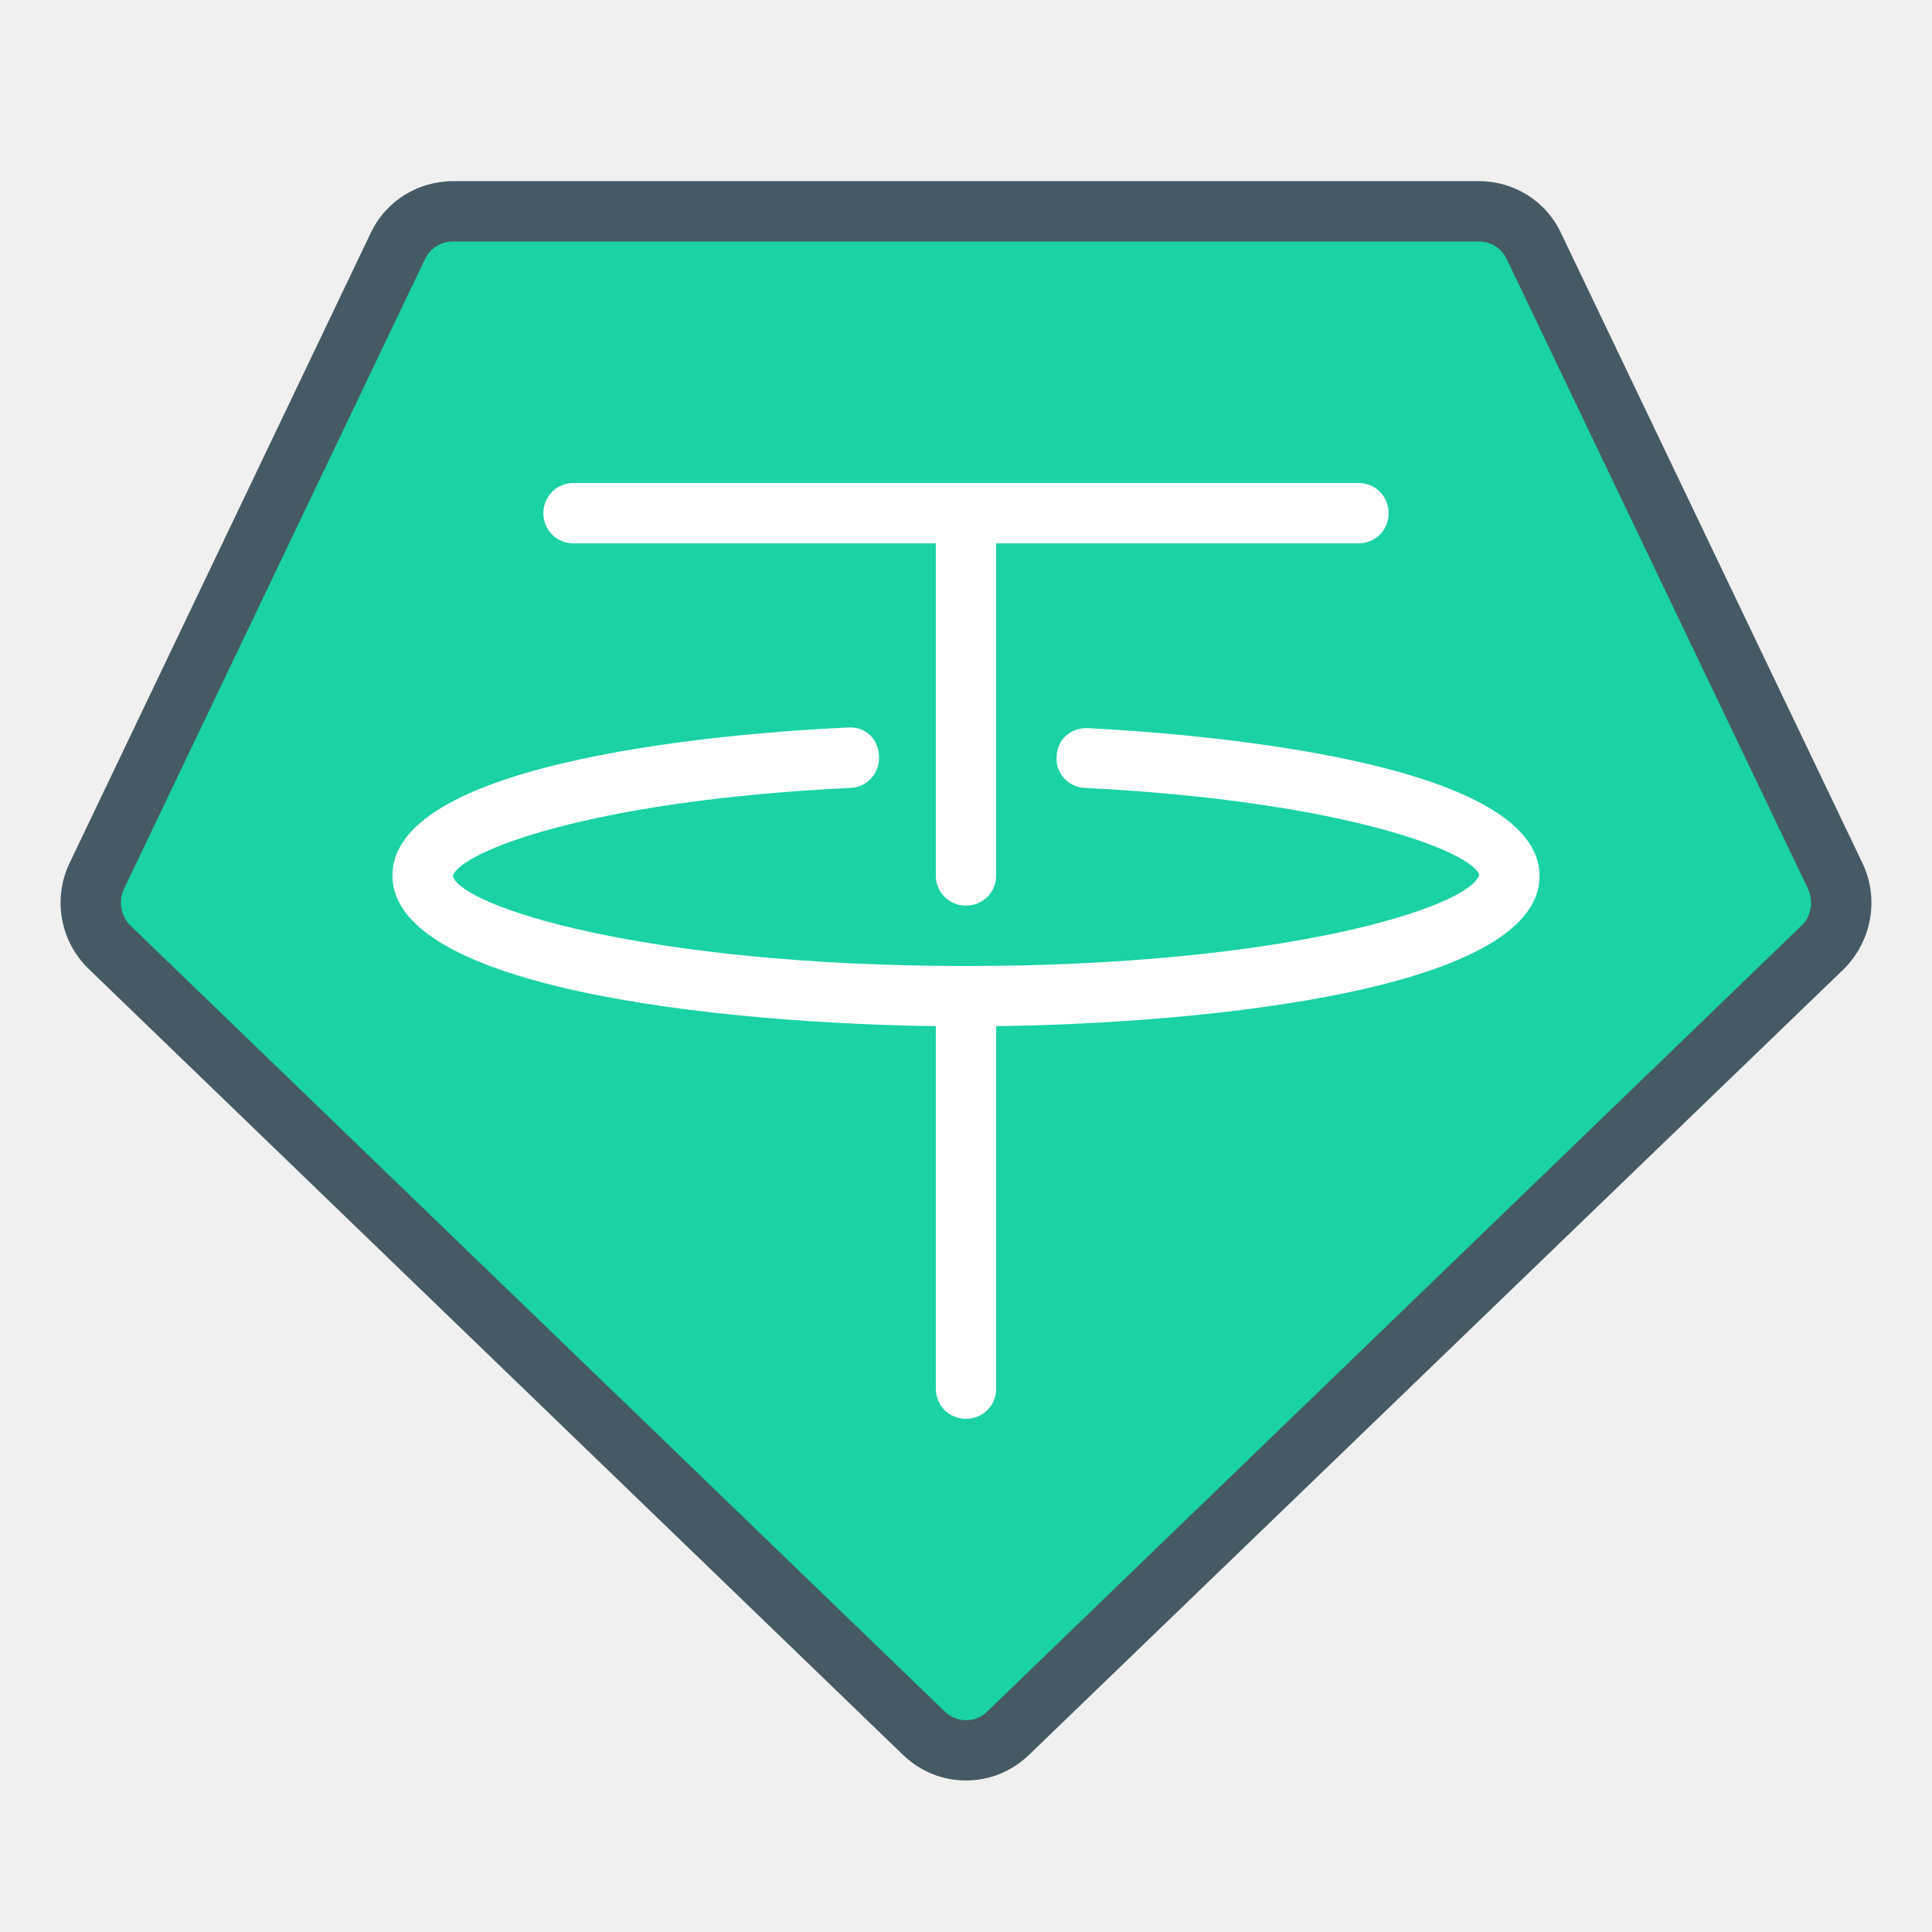
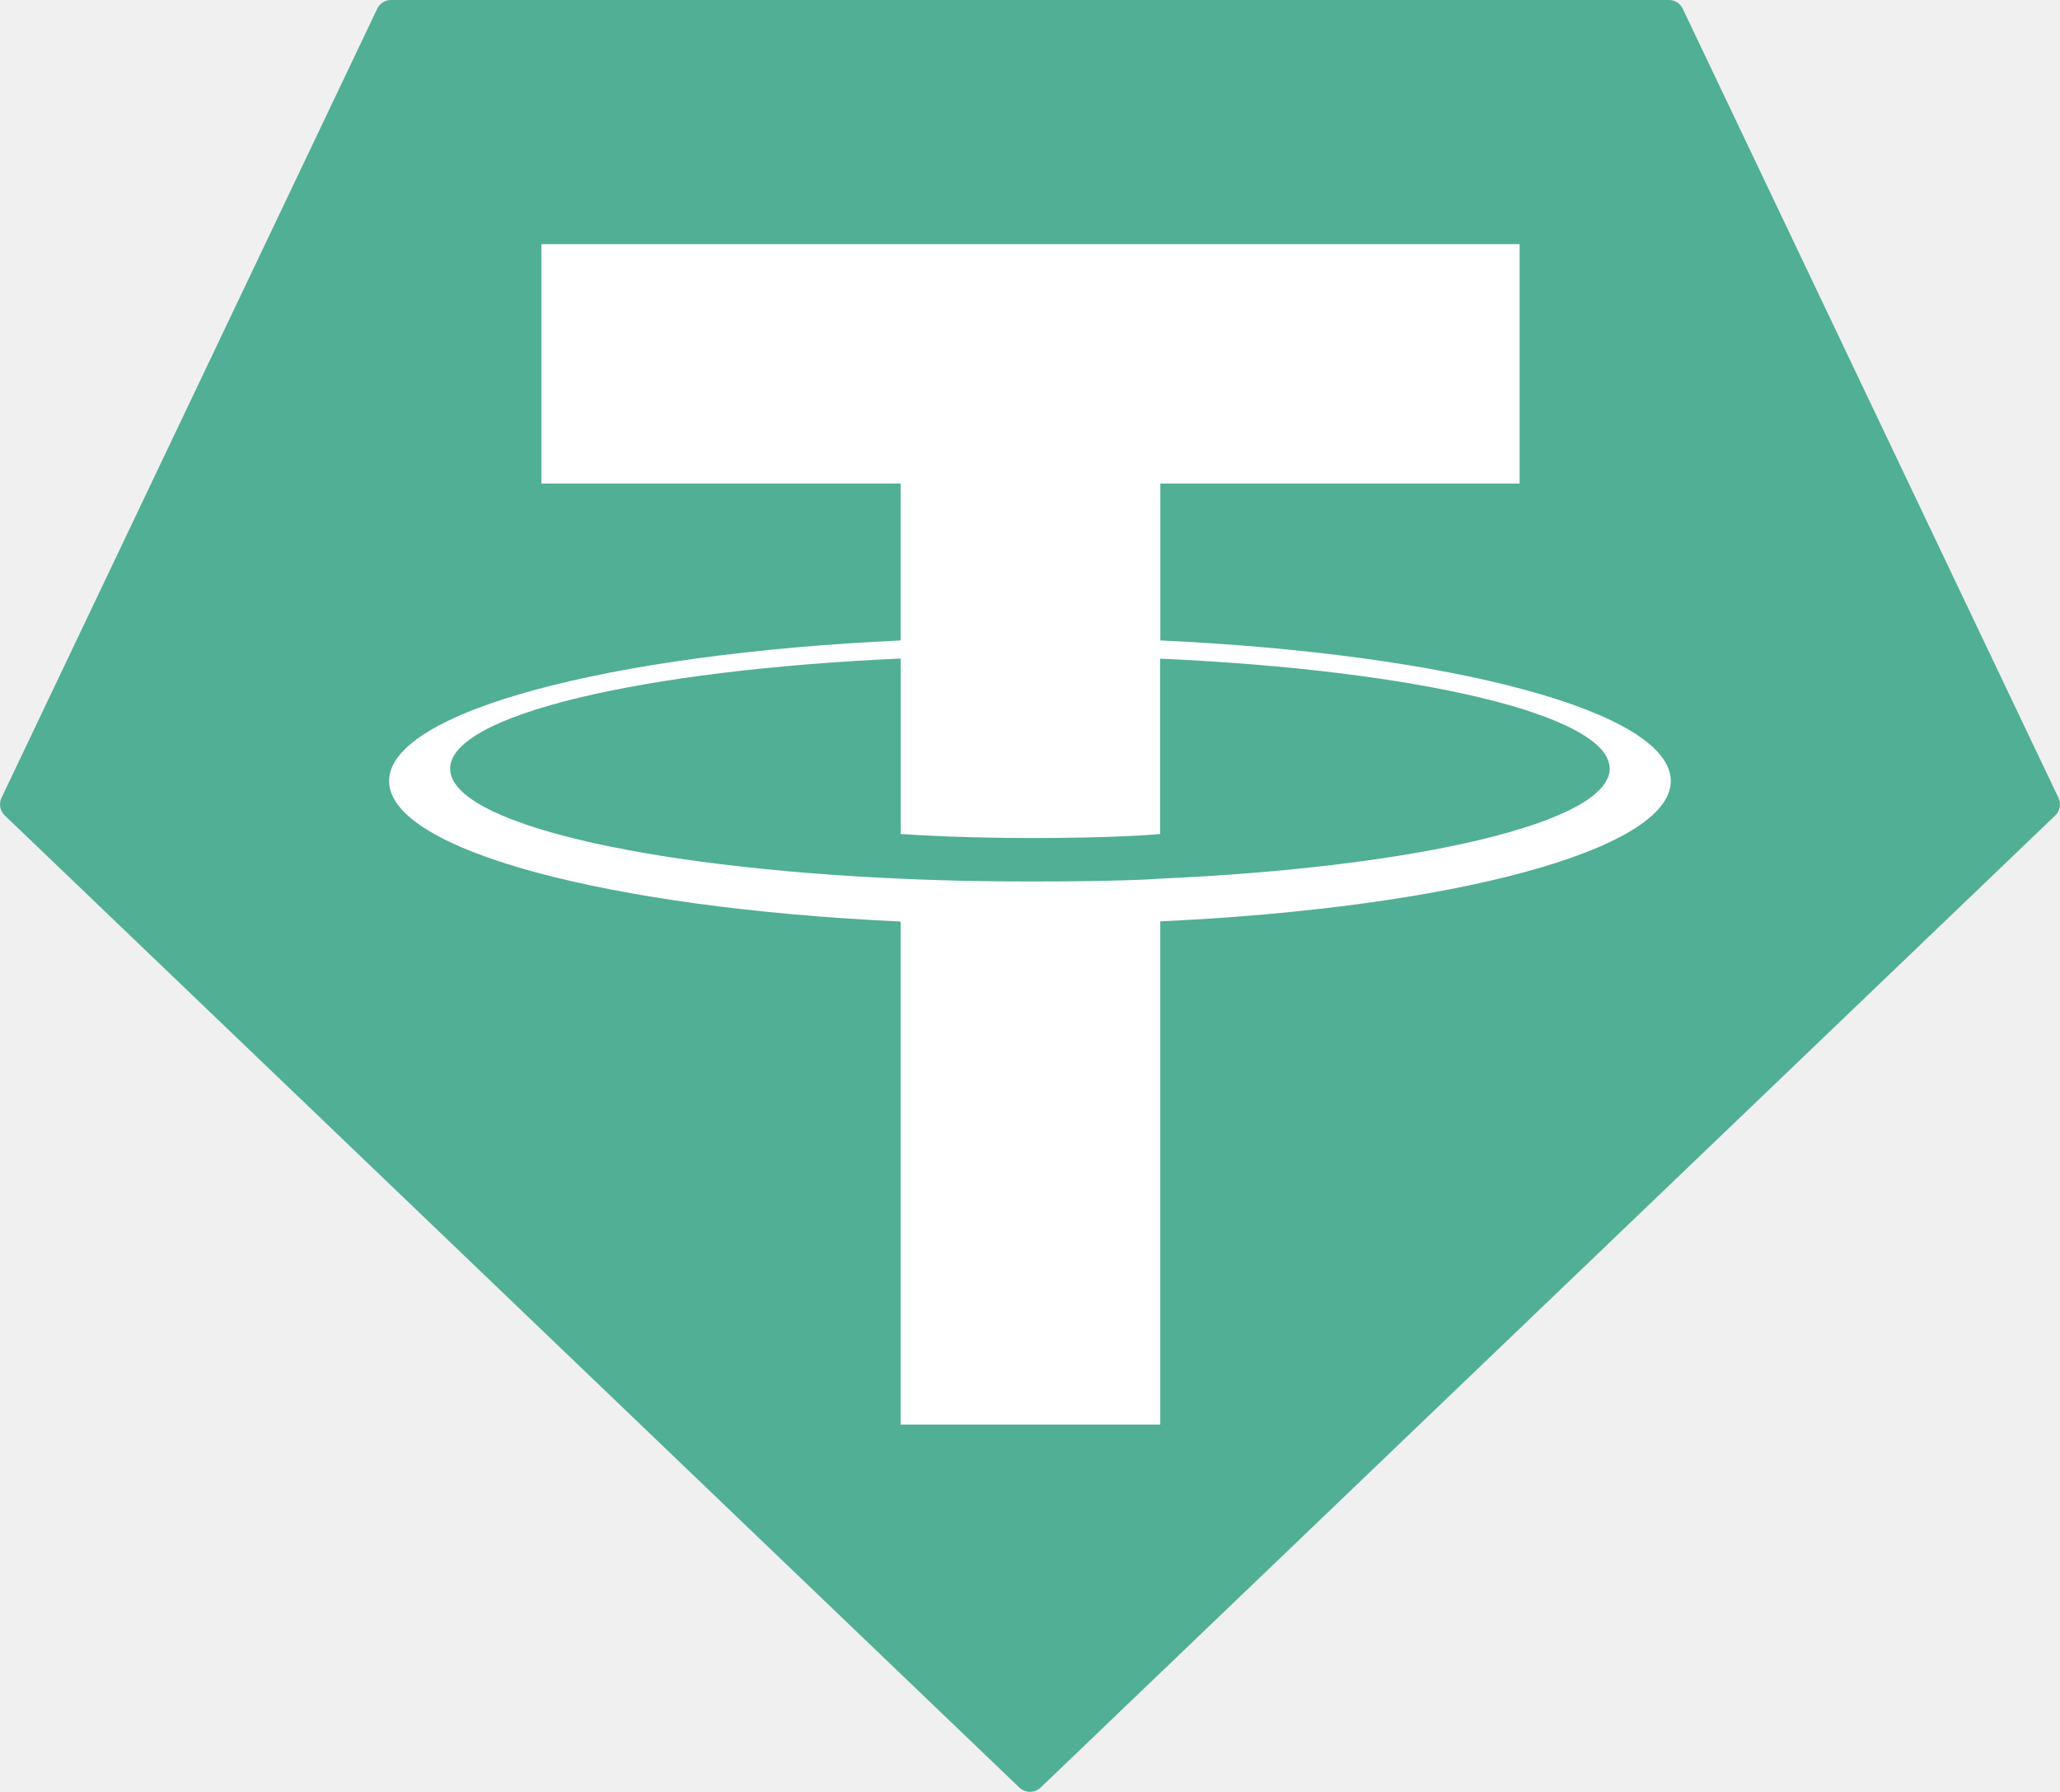
- <svg xmlns="http://www.w3.org/2000/svg" width="800px" height="800px" viewBox="0 0 32 32" id="_x3C_Layer_x3E_" version="1.1" xml:space="preserve">
-   <style type="text/css">
- 
- 	.st0{fill:#E3F2FD;}
- 	.st1{fill:#80D8FF;}
- 	.st2{fill:#1AD2A4;}
- 	.st3{fill:#ECEFF1;}
- 	.st4{fill:#55FB9B;}
- 	.st5{fill:#BBDEFB;}
- 	.st6{fill:#C1AEE1;}
- 	.st7{fill:#FF5252;}
- 	.st8{fill:#FF8A80;}
- 	.st9{fill:#FFB74D;}
- 	.st10{fill:#FFF176;}
- 	.st11{fill:#FFFFFF;}
- 	.st12{fill:#65C7EA;}
- 	.st13{fill:#CFD8DC;}
- 	.st14{fill:#37474F;}
- 	.st15{fill:#78909C;}
- 	.st16{fill:#42A5F5;}
- 	.st17{fill:#455A64;}
- 
- </style>
-   <g id="tether_x2C__crypto">
-     <g id="XMLID_279_">
-       <path class="st2" d="M30.4,14.51c0.19,0.4,0.1,0.87-0.21,1.17L16.7,28.7c-0.39,0.38-1.01,0.38-1.4,0L1.81,15.68    c-0.31-0.3-0.4-0.77-0.21-1.17L6.59,4.08C6.76,3.72,7.11,3.5,7.51,3.5h16.98c0.4,0,0.75,0.22,0.92,0.58L30.4,14.51z" id="XMLID_53_" />
-     </g>
-     <g id="XMLID_44_">
-       <g id="XMLID_213_">
-         <path class="st17" d="M16,29.49c-0.38,0-0.75-0.14-1.05-0.43L1.46,16.04C1,15.59,0.87,14.89,1.15,14.3L6.14,3.86     C6.39,3.33,6.92,3,7.51,3h16.98c0.59,0,1.12,0.33,1.37,0.87l4.99,10.43c0.28,0.59,0.15,1.29-0.31,1.75c0,0,0,0,0,0L17.05,29.06     C16.75,29.35,16.38,29.49,16,29.49z M7.51,4C7.3,4,7.13,4.11,7.04,4.29L2.05,14.73c-0.09,0.2-0.05,0.44,0.11,0.6l13.49,13.02     c0.2,0.19,0.51,0.19,0.7,0l13.49-13.02c0.16-0.15,0.2-0.4,0.11-0.6L24.96,4.3C24.87,4.11,24.7,4,24.49,4H7.51z" id="XMLID_724_" />
-       </g>
-       <g id="XMLID_184_">
-         <g id="XMLID_4327_">
-           <path class="st11" d="M16,17c-3.53,0-9.5-0.53-9.5-2.5c0-1.94,5.77-2.37,7.54-2.45      c0.31-0.02,0.51,0.2,0.52,0.48c0.01,0.28-0.2,0.51-0.47,0.52c-4.37,0.21-6.48,1.07-6.59,1.46C7.65,15.02,10.7,16,16,16      s8.35-0.98,8.5-1.51c-0.11-0.37-2.2-1.22-6.53-1.44c-0.28-0.01-0.49-0.25-0.47-0.52c0.01-0.27,0.22-0.48,0.52-0.47      c1.75,0.09,7.48,0.53,7.48,2.45C25.5,16.47,19.53,17,16,17z" id="XMLID_723_" />
-         </g>
-         <g id="XMLID_4303_">
-           <path class="st11" d="M22.5,9h-13C9.22,9,9,8.78,9,8.5S9.22,8,9.5,8h13C22.78,8,23,8.22,23,8.5S22.78,9,22.5,9z      " id="XMLID_722_" />
-         </g>
-         <g id="XMLID_4310_">
-           <path class="st11" d="M16,23.5c-0.28,0-0.5-0.22-0.5-0.5v-6.5c0-0.28,0.22-0.5,0.5-0.5s0.5,0.22,0.5,0.5V23      C16.5,23.28,16.28,23.5,16,23.5z" id="XMLID_721_" />
-         </g>
-         <g id="XMLID_4278_">
-           <path class="st11" d="M16,15c-0.28,0-0.5-0.22-0.5-0.5v-6C15.5,8.22,15.72,8,16,8s0.5,0.22,0.5,0.5v6      C16.5,14.78,16.28,15,16,15z" id="XMLID_720_" />
-         </g>
-       </g>
-     </g>
-   </g>
+ <svg xmlns="http://www.w3.org/2000/svg" id="Layer_1" data-name="Layer 1" viewBox="0 0 339.43 295.27">
+   <path d="M62.15,1.45l-61.89,130a2.52,2.52,0,0,0,.54,2.94L167.95,294.56a2.55,2.55,0,0,0,3.53,0L338.63,134.4a2.52,2.52,0,0,0,.54-2.94l-61.89-130A2.5,2.5,0,0,0,275,0H64.45a2.5,2.5,0,0,0-2.3,1.45h0Z" style="fill:#50af95;fill-rule:evenodd" />
+   <path d="M191.19,144.8v0c-1.2.09-7.4,0.46-21.23,0.46-11,0-18.81-.33-21.55-0.46v0c-42.51-1.87-74.24-9.27-74.24-18.13s31.73-16.25,74.24-18.15v28.91c2.78,0.2,10.74.67,21.74,0.67,13.2,0,19.81-.55,21-0.66v-28.9c42.42,1.89,74.08,9.29,74.08,18.13s-31.65,16.24-74.08,18.12h0Zm0-39.25V79.68h59.2V40.23H89.21V79.68H148.4v25.86c-48.11,2.21-84.29,11.74-84.29,23.16s36.18,20.94,84.29,23.16v82.9h42.78V151.83c48-2.21,84.12-11.73,84.12-23.14s-36.09-20.93-84.12-23.15h0Zm0,0h0Z" style="fill:#fff;fill-rule:evenodd" />
</svg>
